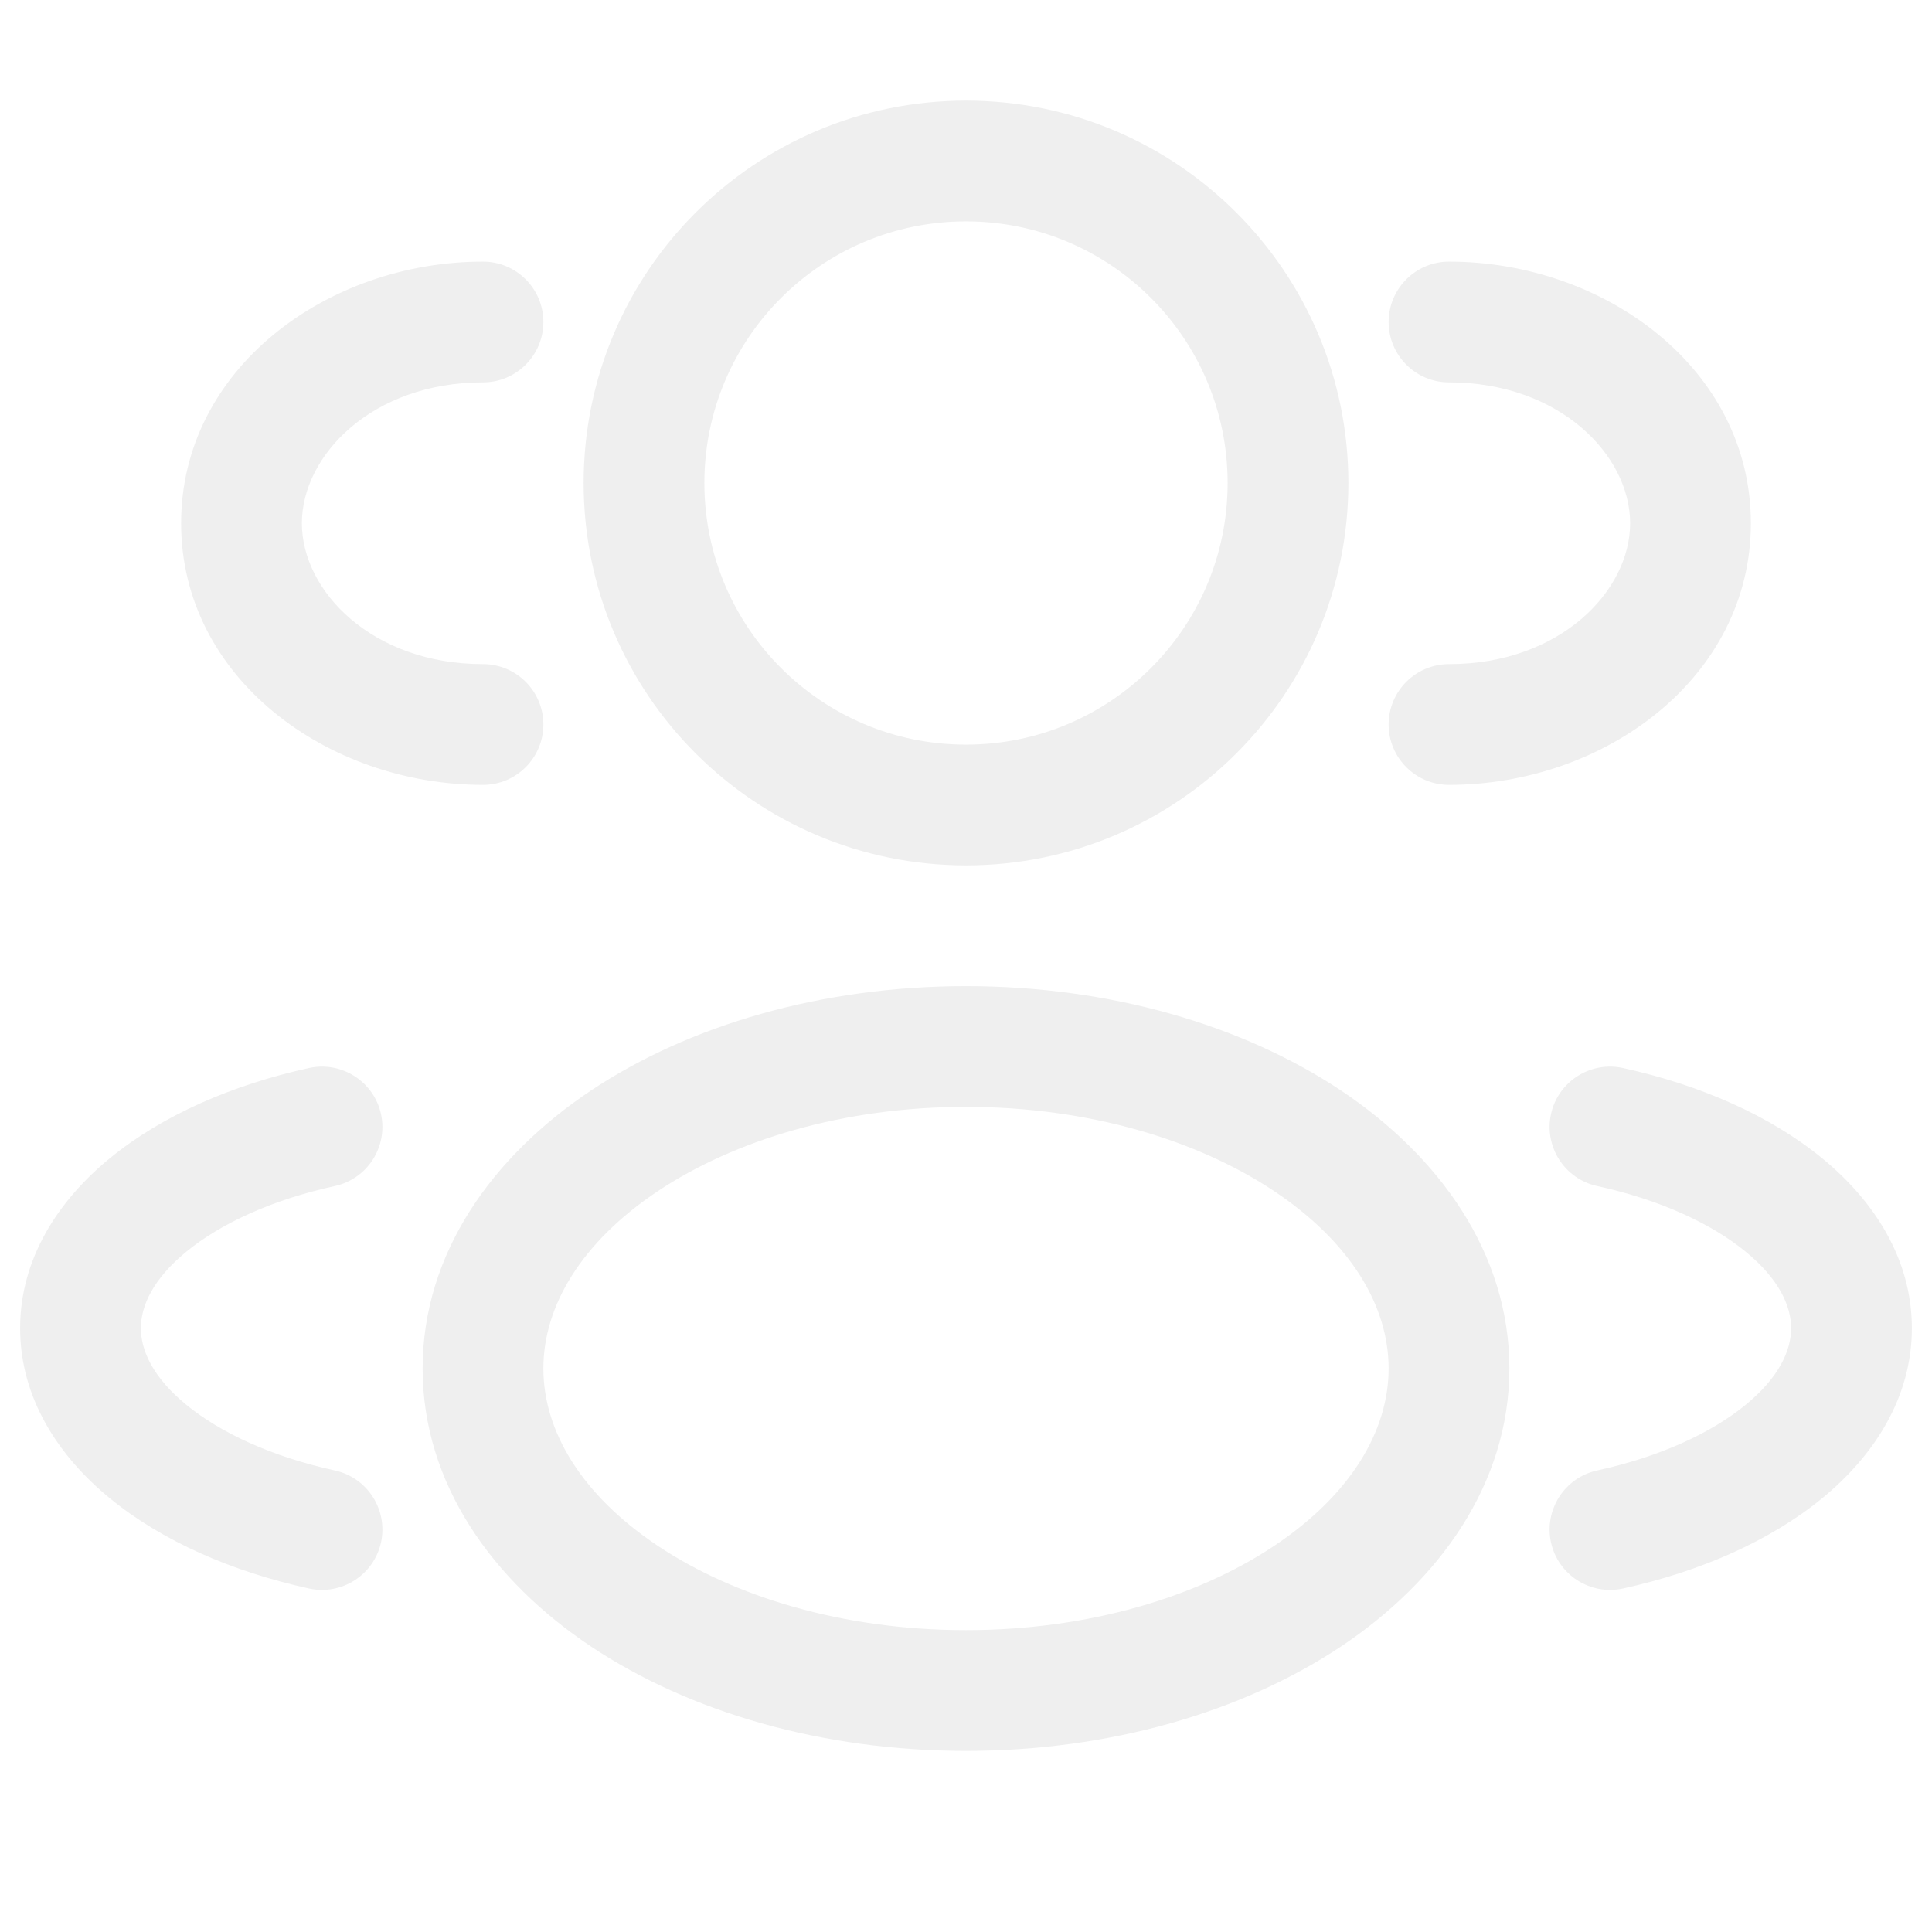
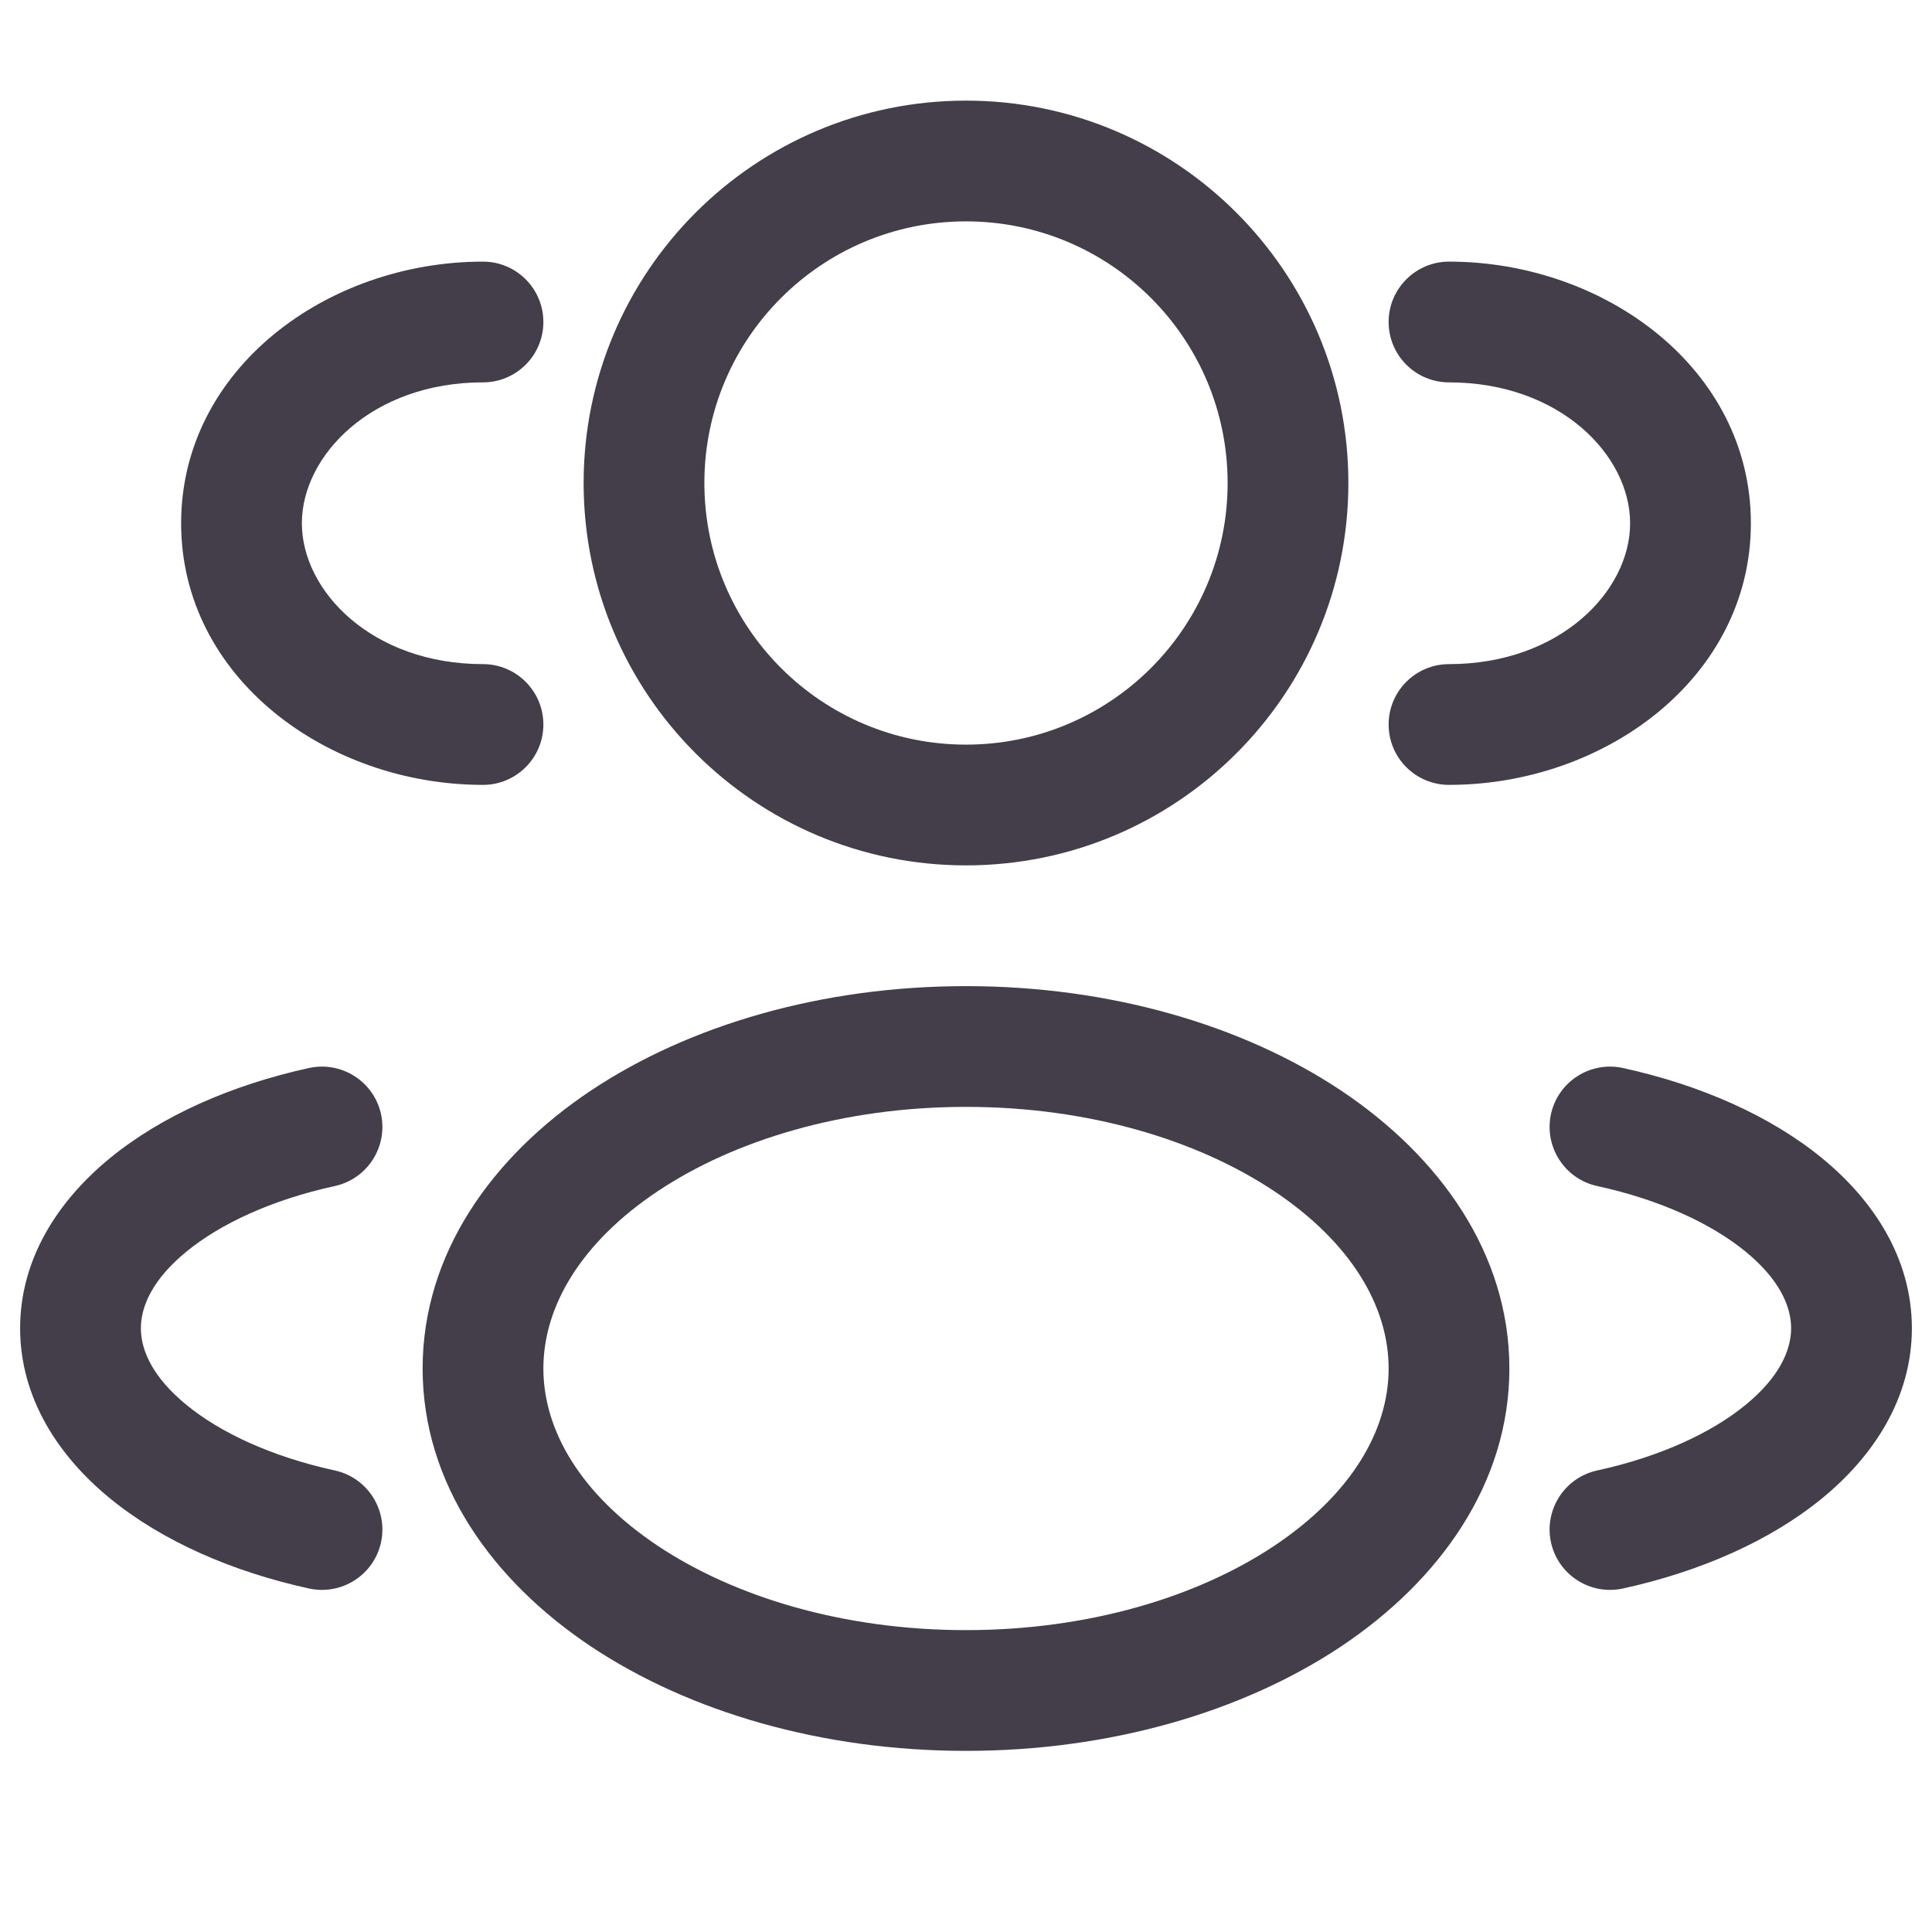
<svg xmlns="http://www.w3.org/2000/svg" width="24" height="24" viewBox="0 0 24 24" fill="none">
-   <path fill-rule="evenodd" clip-rule="evenodd" d="M12 1.25C9.377 1.25 7.25 3.377 7.25 6C7.25 8.623 9.377 10.75 12 10.75C14.623 10.75 16.75 8.623 16.75 6C16.75 3.377 14.623 1.25 12 1.25ZM8.75 6C8.75 4.205 10.205 2.75 12 2.75C13.795 2.75 15.25 4.205 15.25 6C15.25 7.795 13.795 9.25 12 9.25C10.205 9.25 8.75 7.795 8.75 6Z" fill="#EFEFEF" />
-   <path d="M18 3.25C17.586 3.25 17.25 3.586 17.25 4C17.25 4.414 17.586 4.75 18 4.75C19.377 4.75 20.25 5.656 20.25 6.5C20.25 7.344 19.377 8.25 18 8.25C17.586 8.25 17.25 8.586 17.25 9C17.25 9.414 17.586 9.75 18 9.75C19.937 9.75 21.75 8.417 21.75 6.5C21.75 4.583 19.937 3.25 18 3.25Z" fill="#EFEFEF" />
-   <path d="M6.75 4C6.75 3.586 6.414 3.25 6 3.25C4.063 3.25 2.25 4.583 2.25 6.5C2.25 8.417 4.063 9.75 6 9.75C6.414 9.75 6.75 9.414 6.75 9C6.75 8.586 6.414 8.25 6 8.25C4.624 8.25 3.75 7.344 3.75 6.5C3.75 5.656 4.624 4.75 6 4.75C6.414 4.75 6.75 4.414 6.75 4Z" fill="#EFEFEF" />
-   <path fill-rule="evenodd" clip-rule="evenodd" d="M12 12.25C10.216 12.25 8.566 12.731 7.341 13.547C6.121 14.361 5.25 15.567 5.25 17C5.25 18.433 6.121 19.639 7.341 20.453C8.566 21.269 10.216 21.75 12 21.75C13.784 21.75 15.434 21.269 16.659 20.453C17.878 19.639 18.75 18.433 18.75 17C18.75 15.567 17.878 14.361 16.659 13.547C15.434 12.731 13.784 12.25 12 12.25ZM6.75 17C6.75 16.224 7.222 15.43 8.173 14.796C9.12 14.165 10.471 13.75 12 13.75C13.529 13.75 14.88 14.165 15.827 14.796C16.778 15.43 17.25 16.224 17.25 17C17.25 17.776 16.778 18.57 15.827 19.204C14.88 19.835 13.529 20.25 12 20.25C10.471 20.25 9.12 19.835 8.173 19.204C7.222 18.57 6.75 17.776 6.75 17Z" fill="#EFEFEF" />
-   <path d="M19.267 13.839C19.356 13.435 19.756 13.179 20.161 13.267C21.122 13.478 21.989 13.859 22.633 14.386C23.276 14.912 23.75 15.635 23.75 16.5C23.75 17.365 23.276 18.088 22.633 18.614C21.989 19.141 21.122 19.522 20.161 19.733C19.756 19.821 19.356 19.565 19.267 19.161C19.179 18.756 19.435 18.356 19.839 18.267C20.632 18.094 21.265 17.795 21.683 17.453C22.101 17.111 22.25 16.776 22.25 16.5C22.25 16.224 22.101 15.889 21.683 15.547C21.265 15.205 20.632 14.906 19.839 14.733C19.435 14.644 19.179 14.244 19.267 13.839Z" fill="#EFEFEF" />
-   <path d="M3.839 13.267C4.244 13.179 4.644 13.435 4.733 13.839C4.821 14.244 4.565 14.644 4.161 14.733C3.368 14.906 2.735 15.205 2.317 15.547C1.899 15.889 1.75 16.224 1.75 16.5C1.75 16.776 1.899 17.111 2.317 17.453C2.735 17.795 3.368 18.094 4.161 18.267C4.565 18.356 4.821 18.756 4.733 19.161C4.644 19.565 4.244 19.821 3.839 19.733C2.877 19.522 2.011 19.141 1.367 18.614C0.724 18.088 0.25 17.365 0.25 16.5C0.25 15.635 0.724 14.912 1.367 14.386C2.011 13.859 2.877 13.478 3.839 13.267Z" fill="#EFEFEF" />
+   <path fill-rule="evenodd" clip-rule="evenodd" d="M12 1.25C9.377 1.25 7.25 3.377 7.25 6C7.25 8.623 9.377 10.75 12 10.75C14.623 10.75 16.75 8.623 16.75 6C16.75 3.377 14.623 1.25 12 1.25ZM8.75 6C8.75 4.205 10.205 2.75 12 2.75C13.795 2.75 15.25 4.205 15.25 6C15.25 7.795 13.795 9.25 12 9.25C10.205 9.25 8.75 7.795 8.75 6Z" fill="#433e49" />
+   <path d="M18 3.25C17.586 3.25 17.25 3.586 17.25 4C17.25 4.414 17.586 4.75 18 4.75C19.377 4.75 20.25 5.656 20.25 6.5C20.25 7.344 19.377 8.25 18 8.25C17.586 8.25 17.25 8.586 17.25 9C17.25 9.414 17.586 9.75 18 9.75C19.937 9.75 21.75 8.417 21.75 6.5C21.75 4.583 19.937 3.25 18 3.25Z" fill="#433e49" />
+   <path d="M6.75 4C6.75 3.586 6.414 3.25 6 3.25C4.063 3.25 2.25 4.583 2.25 6.5C2.25 8.417 4.063 9.75 6 9.75C6.414 9.75 6.75 9.414 6.75 9C6.75 8.586 6.414 8.25 6 8.25C4.624 8.25 3.75 7.344 3.75 6.5C3.75 5.656 4.624 4.75 6 4.75C6.414 4.75 6.75 4.414 6.75 4Z" fill="#433e49" />
+   <path fill-rule="evenodd" clip-rule="evenodd" d="M12 12.25C10.216 12.25 8.566 12.731 7.341 13.547C6.121 14.361 5.25 15.567 5.25 17C5.25 18.433 6.121 19.639 7.341 20.453C8.566 21.269 10.216 21.75 12 21.75C13.784 21.75 15.434 21.269 16.659 20.453C17.878 19.639 18.75 18.433 18.75 17C18.75 15.567 17.878 14.361 16.659 13.547C15.434 12.731 13.784 12.25 12 12.25ZM6.75 17C6.75 16.224 7.222 15.43 8.173 14.796C9.12 14.165 10.471 13.75 12 13.75C13.529 13.75 14.88 14.165 15.827 14.796C16.778 15.43 17.25 16.224 17.25 17C17.25 17.776 16.778 18.57 15.827 19.204C14.88 19.835 13.529 20.25 12 20.25C10.471 20.25 9.12 19.835 8.173 19.204C7.222 18.57 6.75 17.776 6.75 17Z" fill="#433e49" />
+   <path d="M19.267 13.839C19.356 13.435 19.756 13.179 20.161 13.267C21.122 13.478 21.989 13.859 22.633 14.386C23.276 14.912 23.75 15.635 23.75 16.5C23.75 17.365 23.276 18.088 22.633 18.614C21.989 19.141 21.122 19.522 20.161 19.733C19.756 19.821 19.356 19.565 19.267 19.161C19.179 18.756 19.435 18.356 19.839 18.267C20.632 18.094 21.265 17.795 21.683 17.453C22.101 17.111 22.25 16.776 22.25 16.5C22.25 16.224 22.101 15.889 21.683 15.547C21.265 15.205 20.632 14.906 19.839 14.733C19.435 14.644 19.179 14.244 19.267 13.839Z" fill="#433e49" />
+   <path d="M3.839 13.267C4.244 13.179 4.644 13.435 4.733 13.839C4.821 14.244 4.565 14.644 4.161 14.733C3.368 14.906 2.735 15.205 2.317 15.547C1.899 15.889 1.75 16.224 1.75 16.5C1.75 16.776 1.899 17.111 2.317 17.453C2.735 17.795 3.368 18.094 4.161 18.267C4.565 18.356 4.821 18.756 4.733 19.161C4.644 19.565 4.244 19.821 3.839 19.733C2.877 19.522 2.011 19.141 1.367 18.614C0.724 18.088 0.25 17.365 0.25 16.5C0.25 15.635 0.724 14.912 1.367 14.386C2.011 13.859 2.877 13.478 3.839 13.267Z" fill="#433e49" />
</svg>
